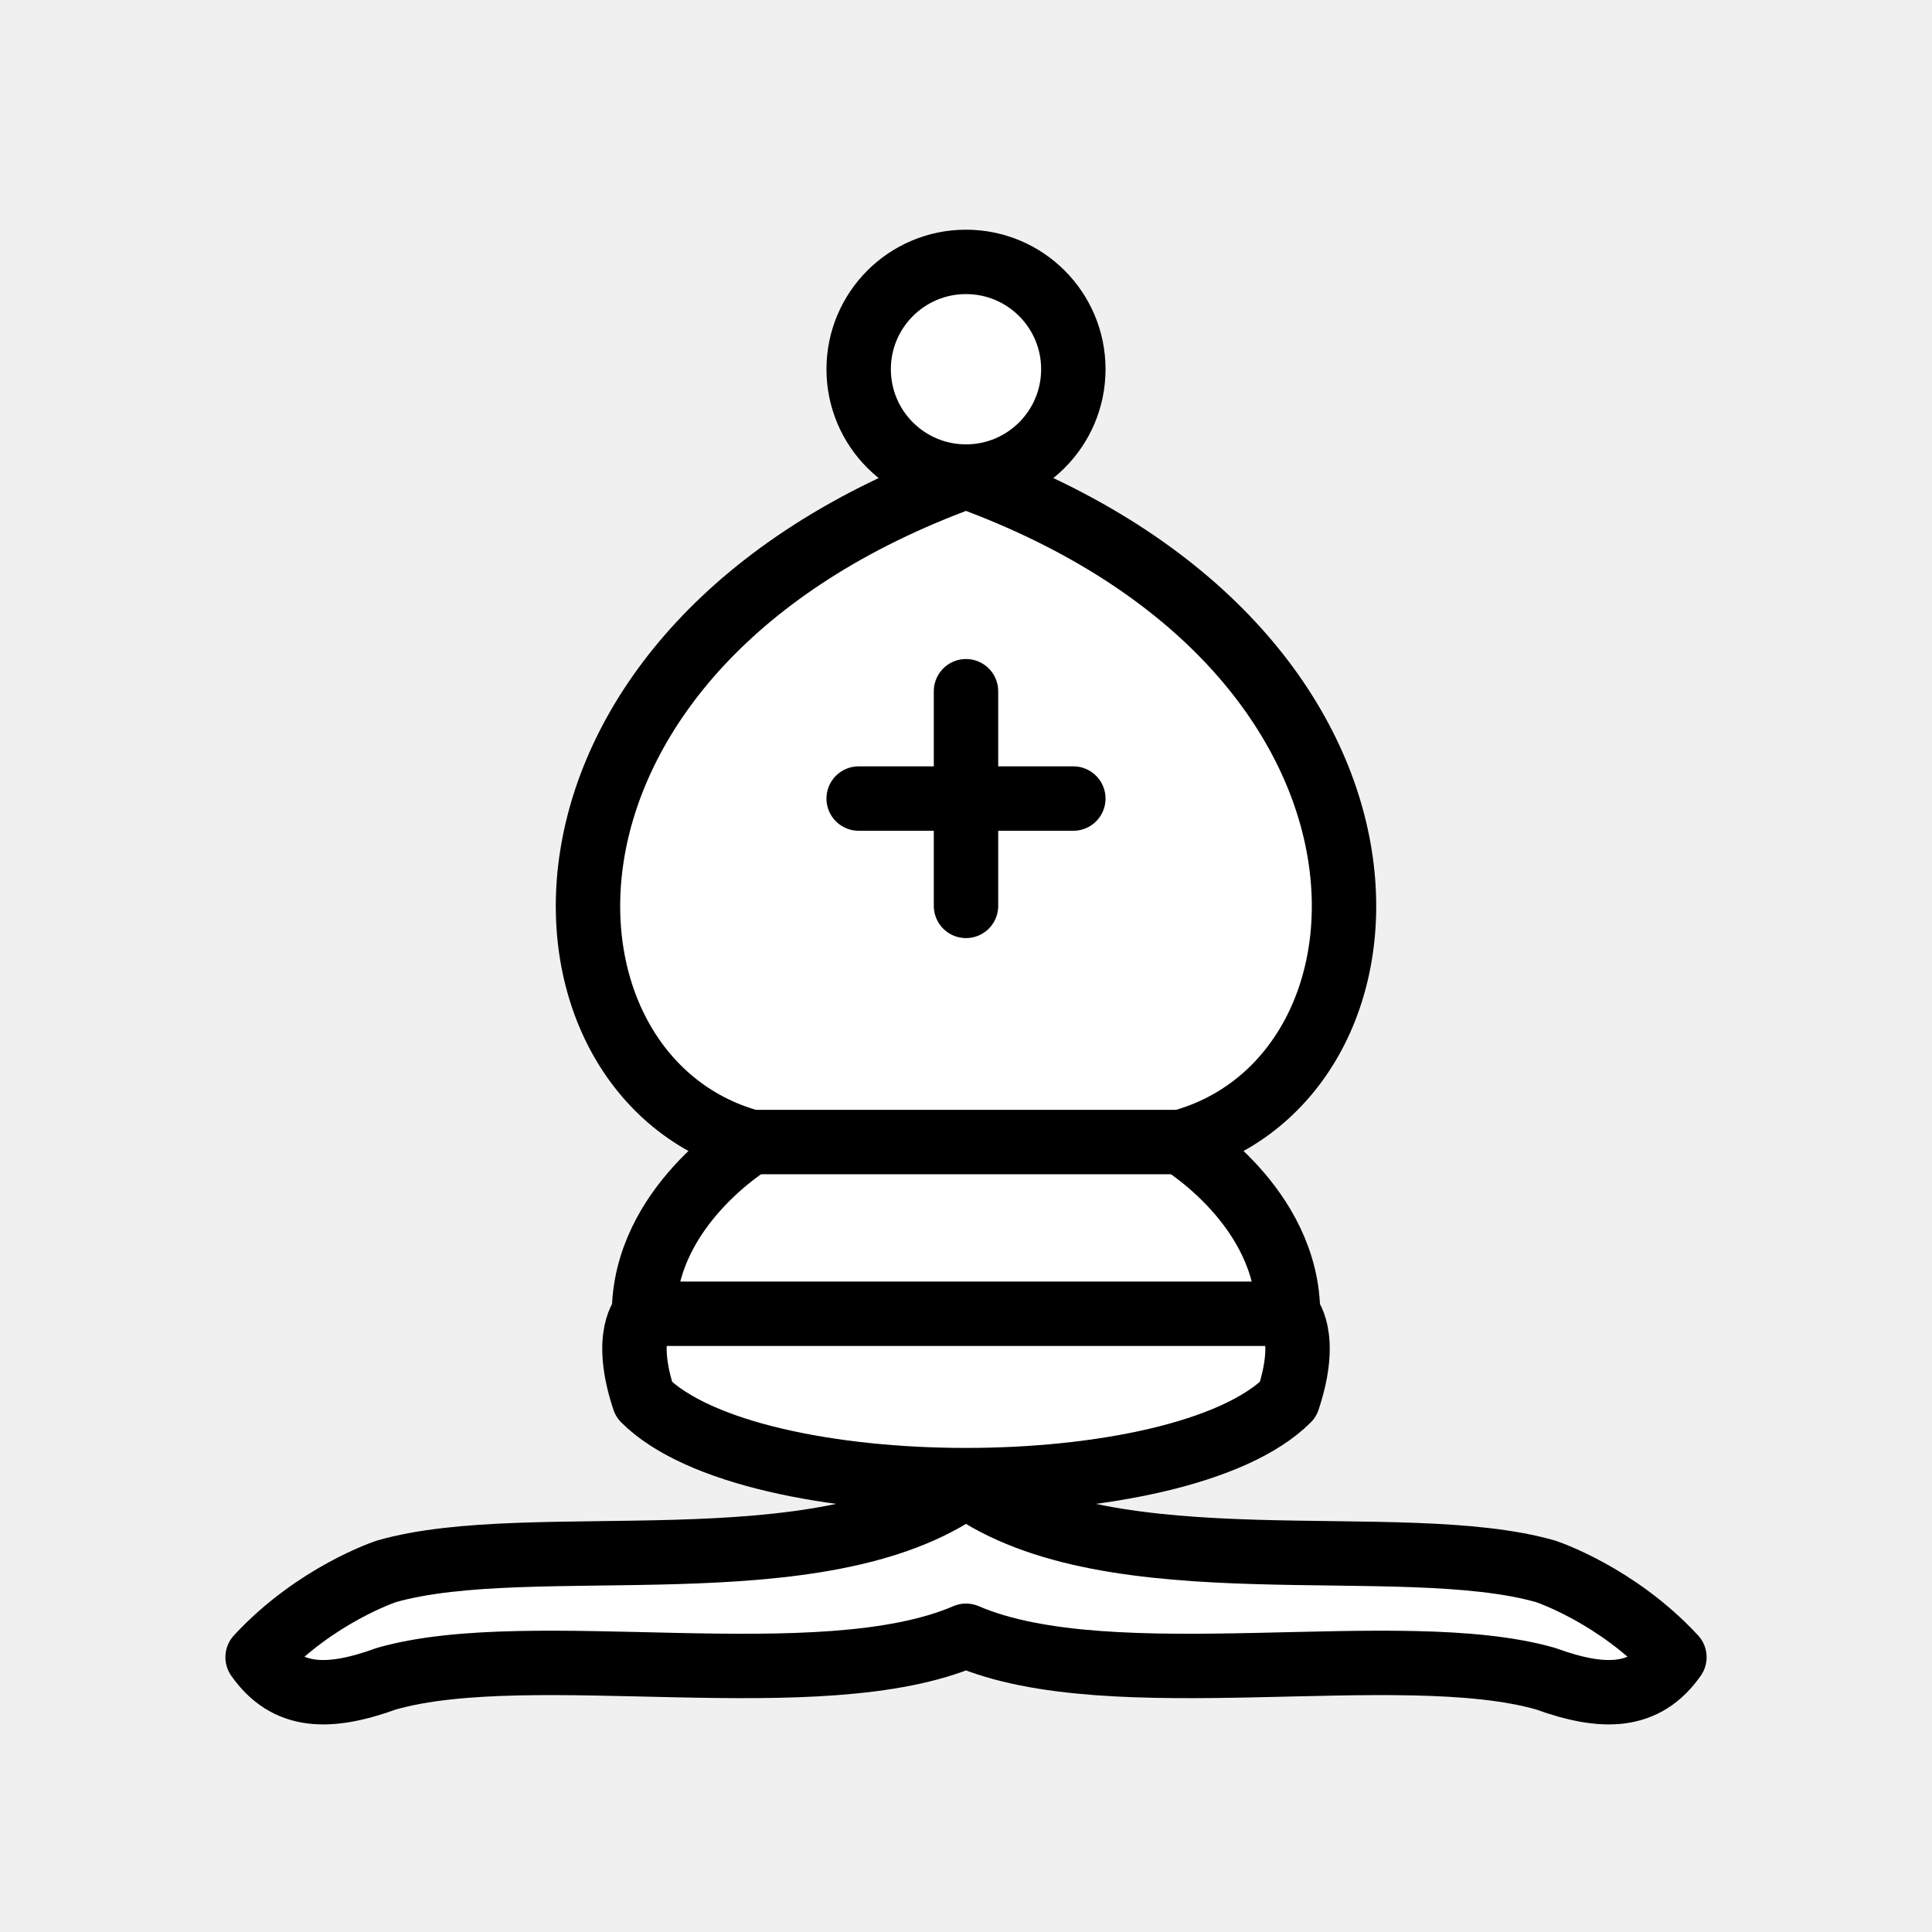
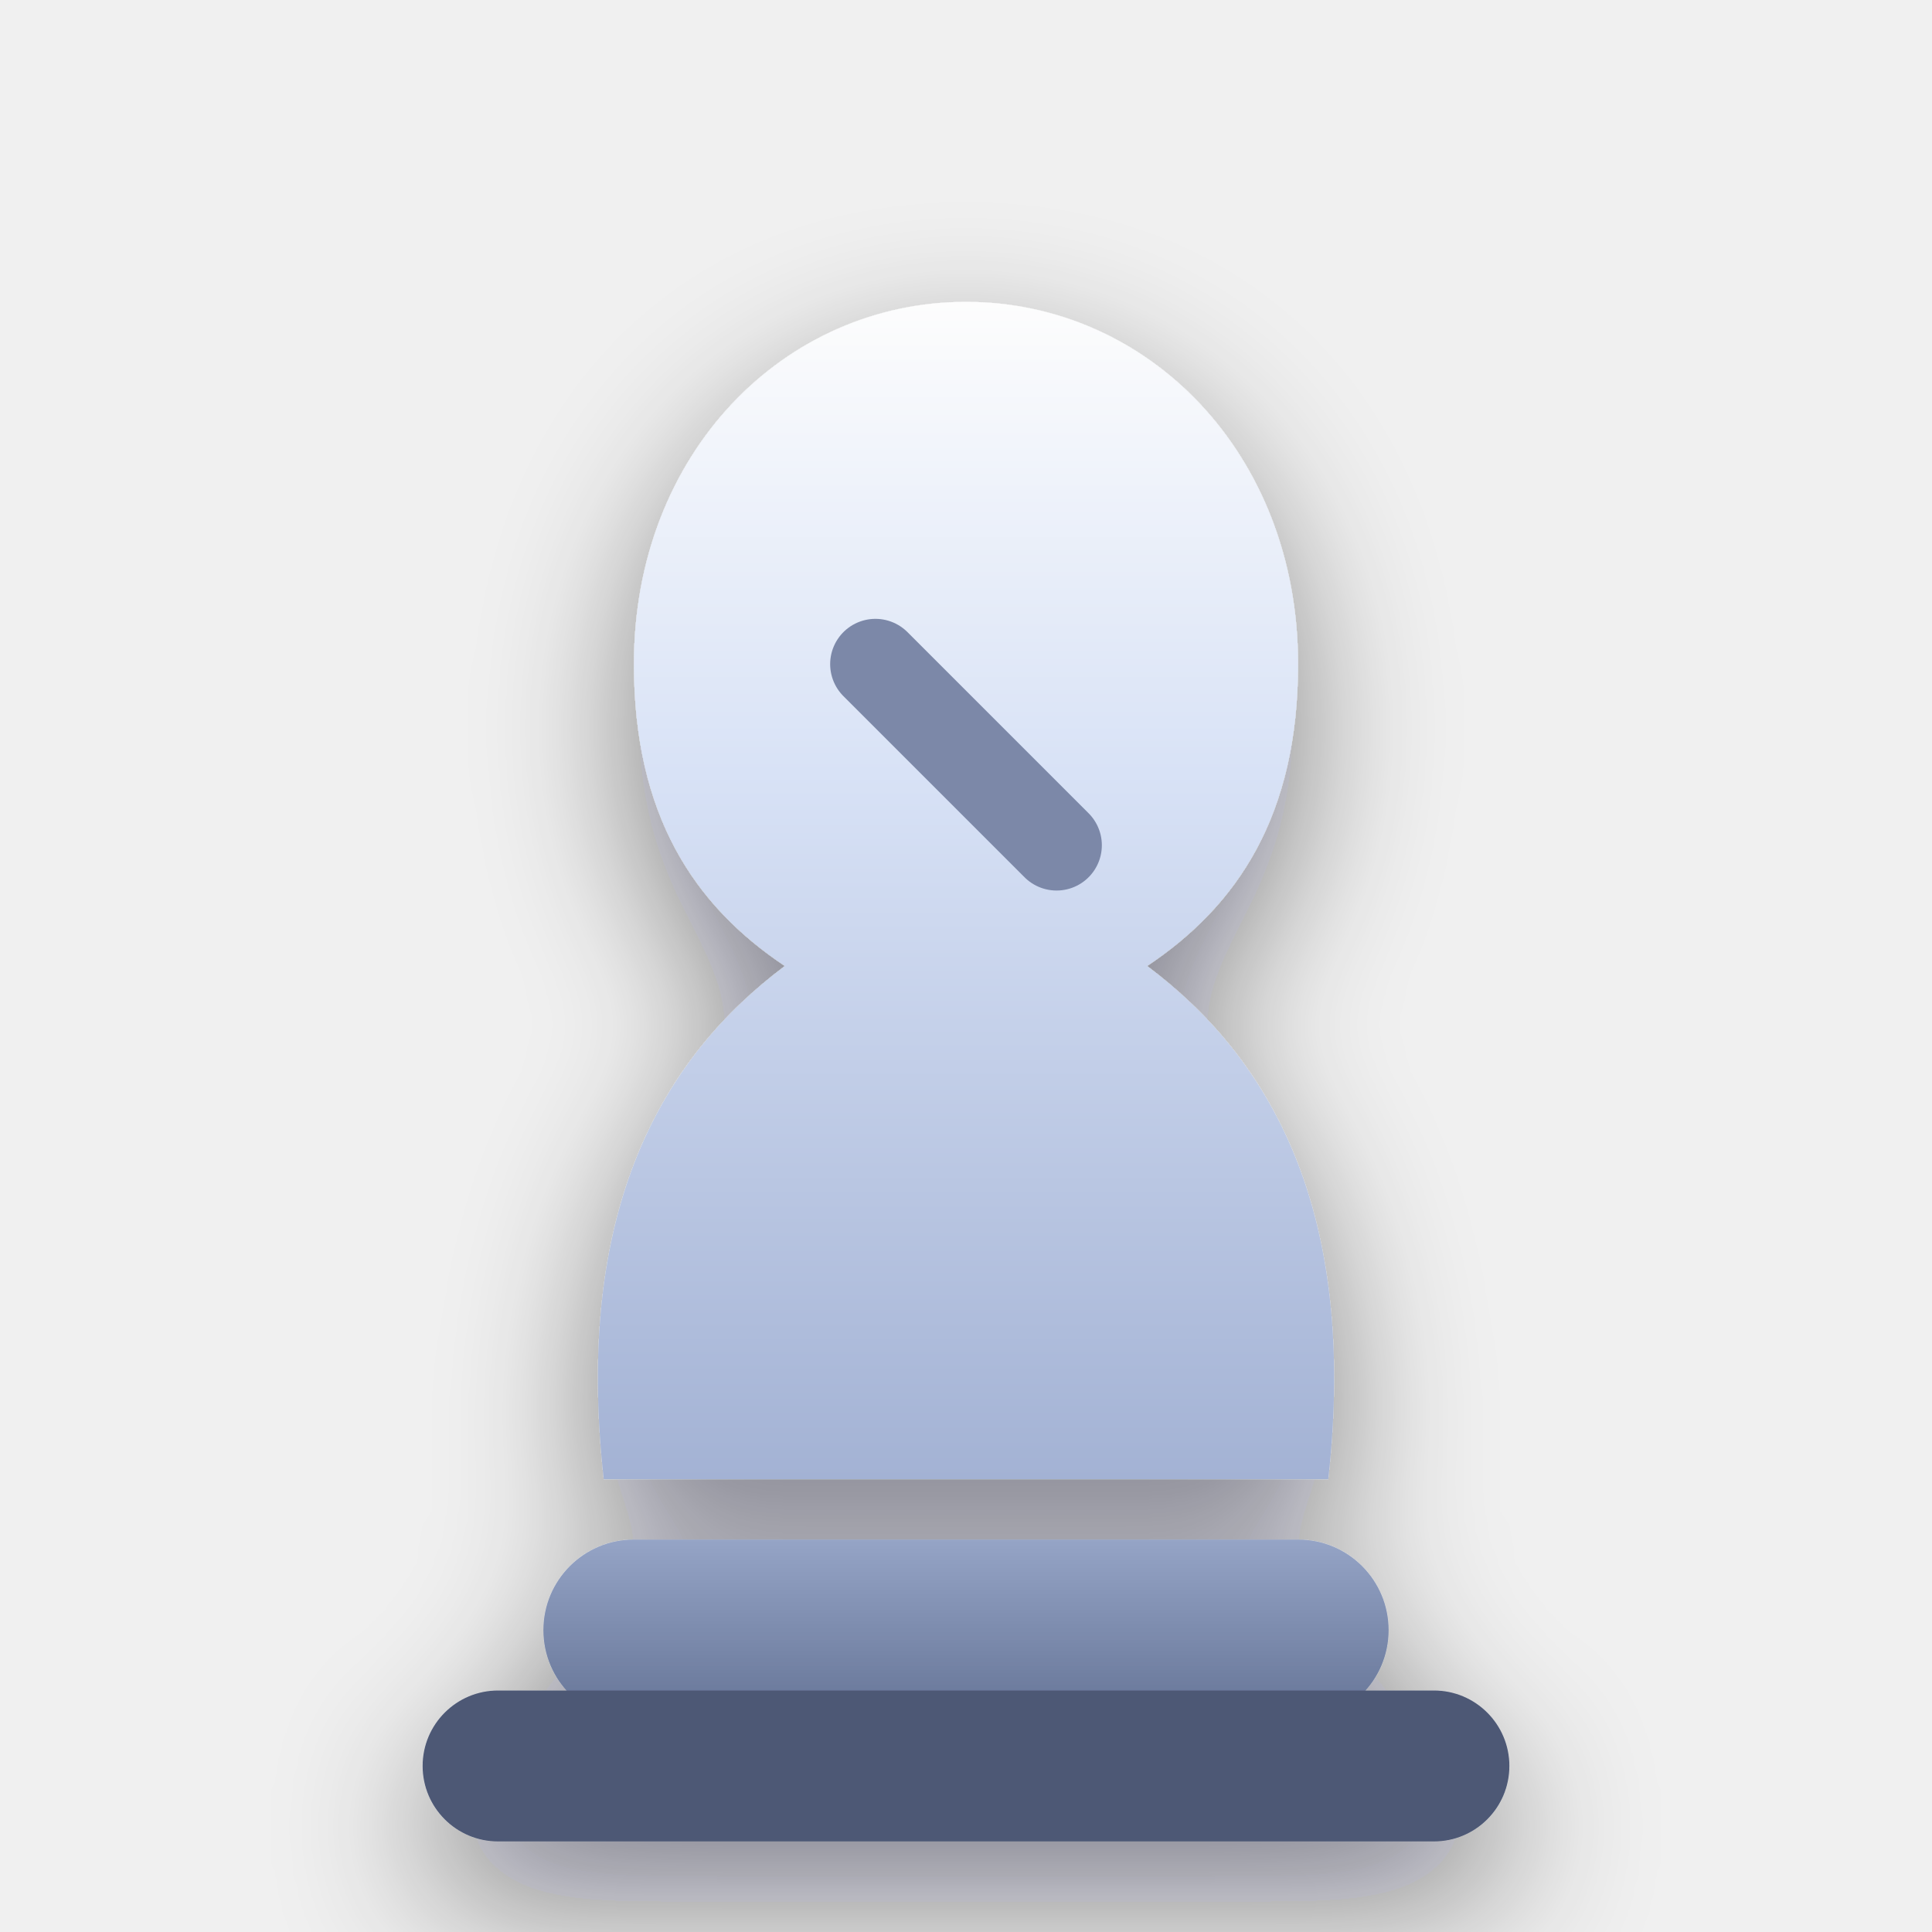
- <svg xmlns="http://www.w3.org/2000/svg" version="1.1" width="45" height="45">
-   <g style="opacity:1; fill:none; fill-rule:evenodd; fill-opacity:1; stroke:#000000; stroke-width:1.5; stroke-linecap:round; stroke-linejoin:round; stroke-miterlimit:4; stroke-dasharray:none; stroke-opacity:1;" transform="translate(0,0.6)">
-     <g style="fill:#ffffff; stroke:#000000; stroke-linecap:butt;">
-       <path d="M 9,36 C 12.39,35.03 19.11,36.43 22.5,34 C 25.89,36.43 32.61,35.03 36,36 C 36,36 37.65,36.54 39,38 C 38.32,38.97 37.35,38.99 36,38.5 C 32.61,37.53 25.89,38.96 22.5,37.5 C 19.11,38.96 12.39,37.53 9,38.5 C 7.65,38.99 6.68,38.97 6,38 C 7.35,36.54 9,36 9,36 z" />
-       <path d="M 15,32 C 17.5,34.5 27.5,34.5 30,32 C 30.5,30.5 30,30 30,30 C 30,27.5 27.5,26 27.5,26 C 33,24.5 33.5,14.5 22.5,10.5 C 11.5,14.5 12,24.5 17.5,26 C 17.5,26 15,27.5 15,30 C 15,30 14.5,30.5 15,32 z" />
-       <path d="M 25 8 A 2.5 2.5 0 1 1  20,8 A 2.5 2.5 0 1 1  25 8 z" />
-     </g>
-     <path d="M 17.5,26 L 27.5,26 M 15,30 L 30,30 M 22.5,15.5 L 22.5,20.5 M 20,18 L 25,18" style="fill:none; stroke:#000000; stroke-linejoin:miter;" />
+ <svg xmlns="http://www.w3.org/2000/svg" viewBox="0 0 128 128">
+   <defs>
+     <linearGradient id="wBishopBody" x1="0%" y1="0%" x2="0%" y2="100%">
+       <stop offset="0%" stop-color="#fdfdfd" />
+       <stop offset="40%" stop-color="#d8e2f6" />
+       <stop offset="100%" stop-color="#a3b2d4" />
+     </linearGradient>
+     <linearGradient id="wBishopBase" x1="0%" y1="0%" x2="0%" y2="100%">
+       <stop offset="0%" stop-color="#95a4c6" />
+       <stop offset="100%" stop-color="#657496" />
+     </linearGradient>
+     <filter id="wBishopShadow" x="-15%" y="-20%" width="140%" height="160%" color-interpolation-filters="sRGB">
+       <feDropShadow dx="0" dy="4" stdDeviation="5" flood-color="#0a0d1a" flood-opacity="0.45" />
+     </filter>
+   </defs>
+   <g filter="url(#wBishopShadow)">
+     <path d="M64 20c-12 0-22 10-22 24 0 10 4 16 10 20-8 6-14 16-12 34h48c2-18-4-28-12-34 6-4 10-10 10-20 0-14-10-24-22-24z" fill="url(#wBishopBody)" />
+     <rect x="36" y="102" width="56" height="12" rx="6" fill="url(#wBishopBase)" />
+     <rect x="28" y="112" width="72" height="10" rx="5" fill="#4d5875" />
+     <path d="M58 44l12 12" stroke="#7c88a8" stroke-width="6" stroke-linecap="round" />
  </g>
</svg>
